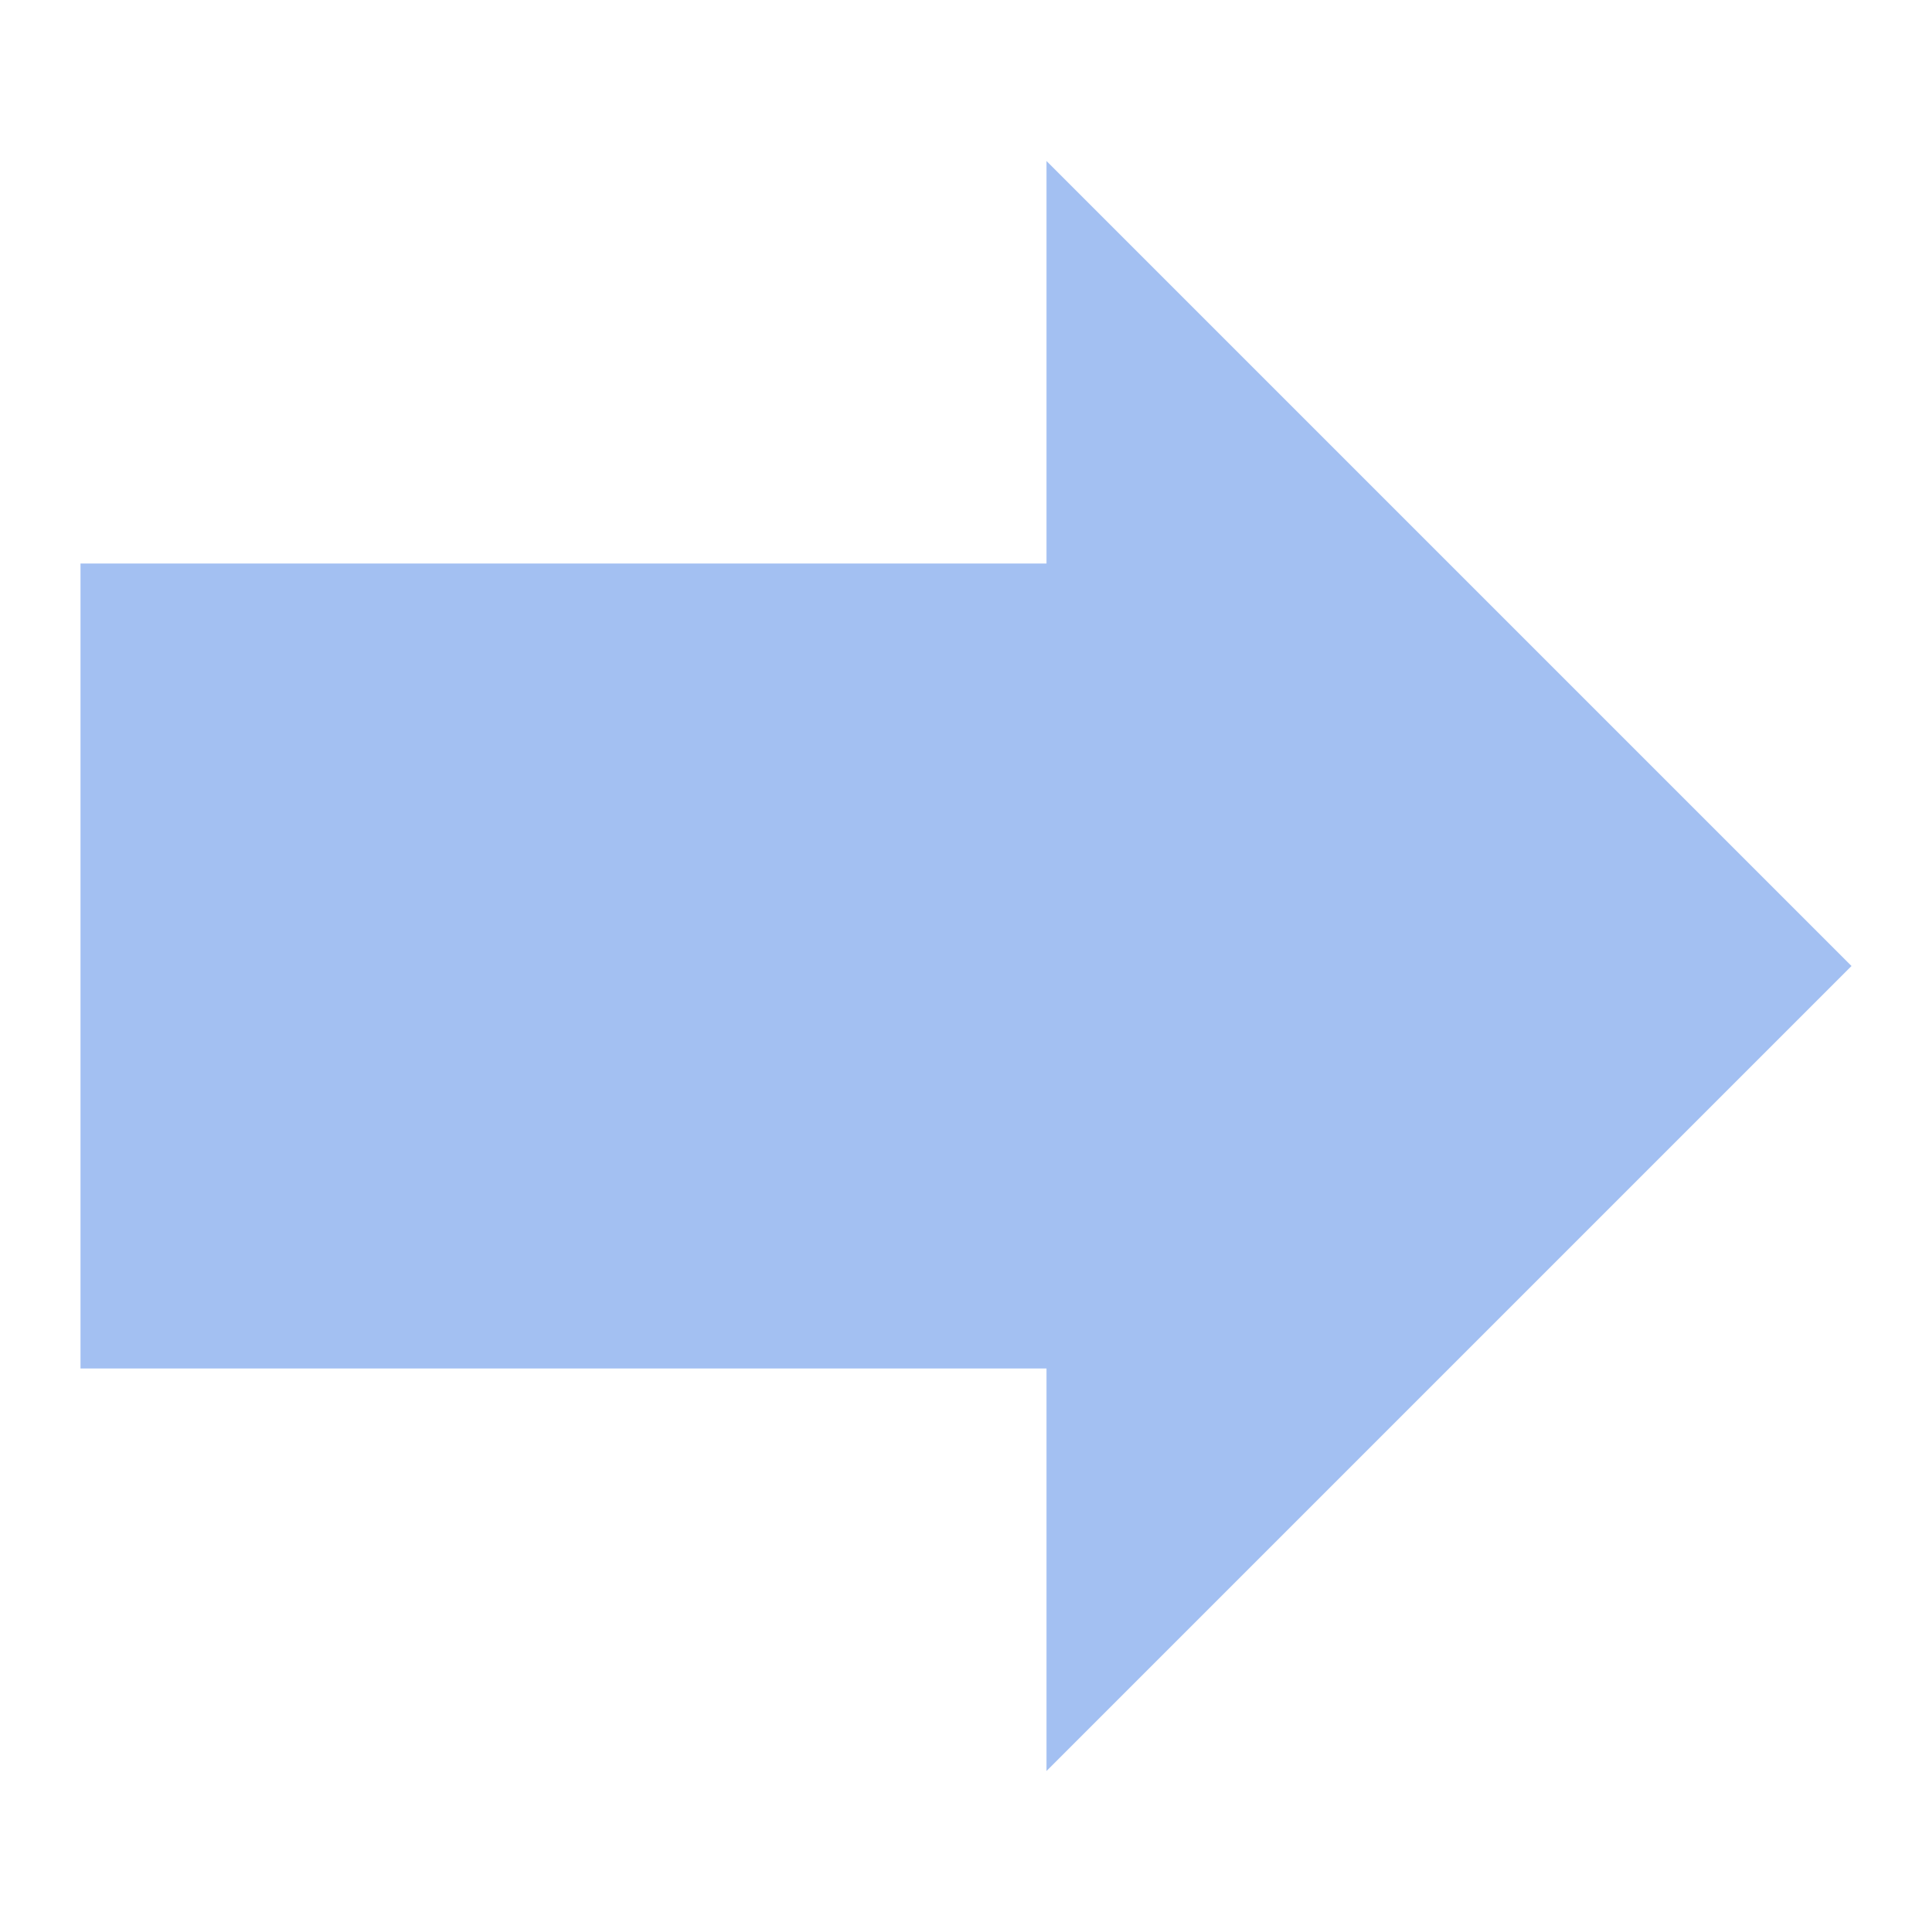
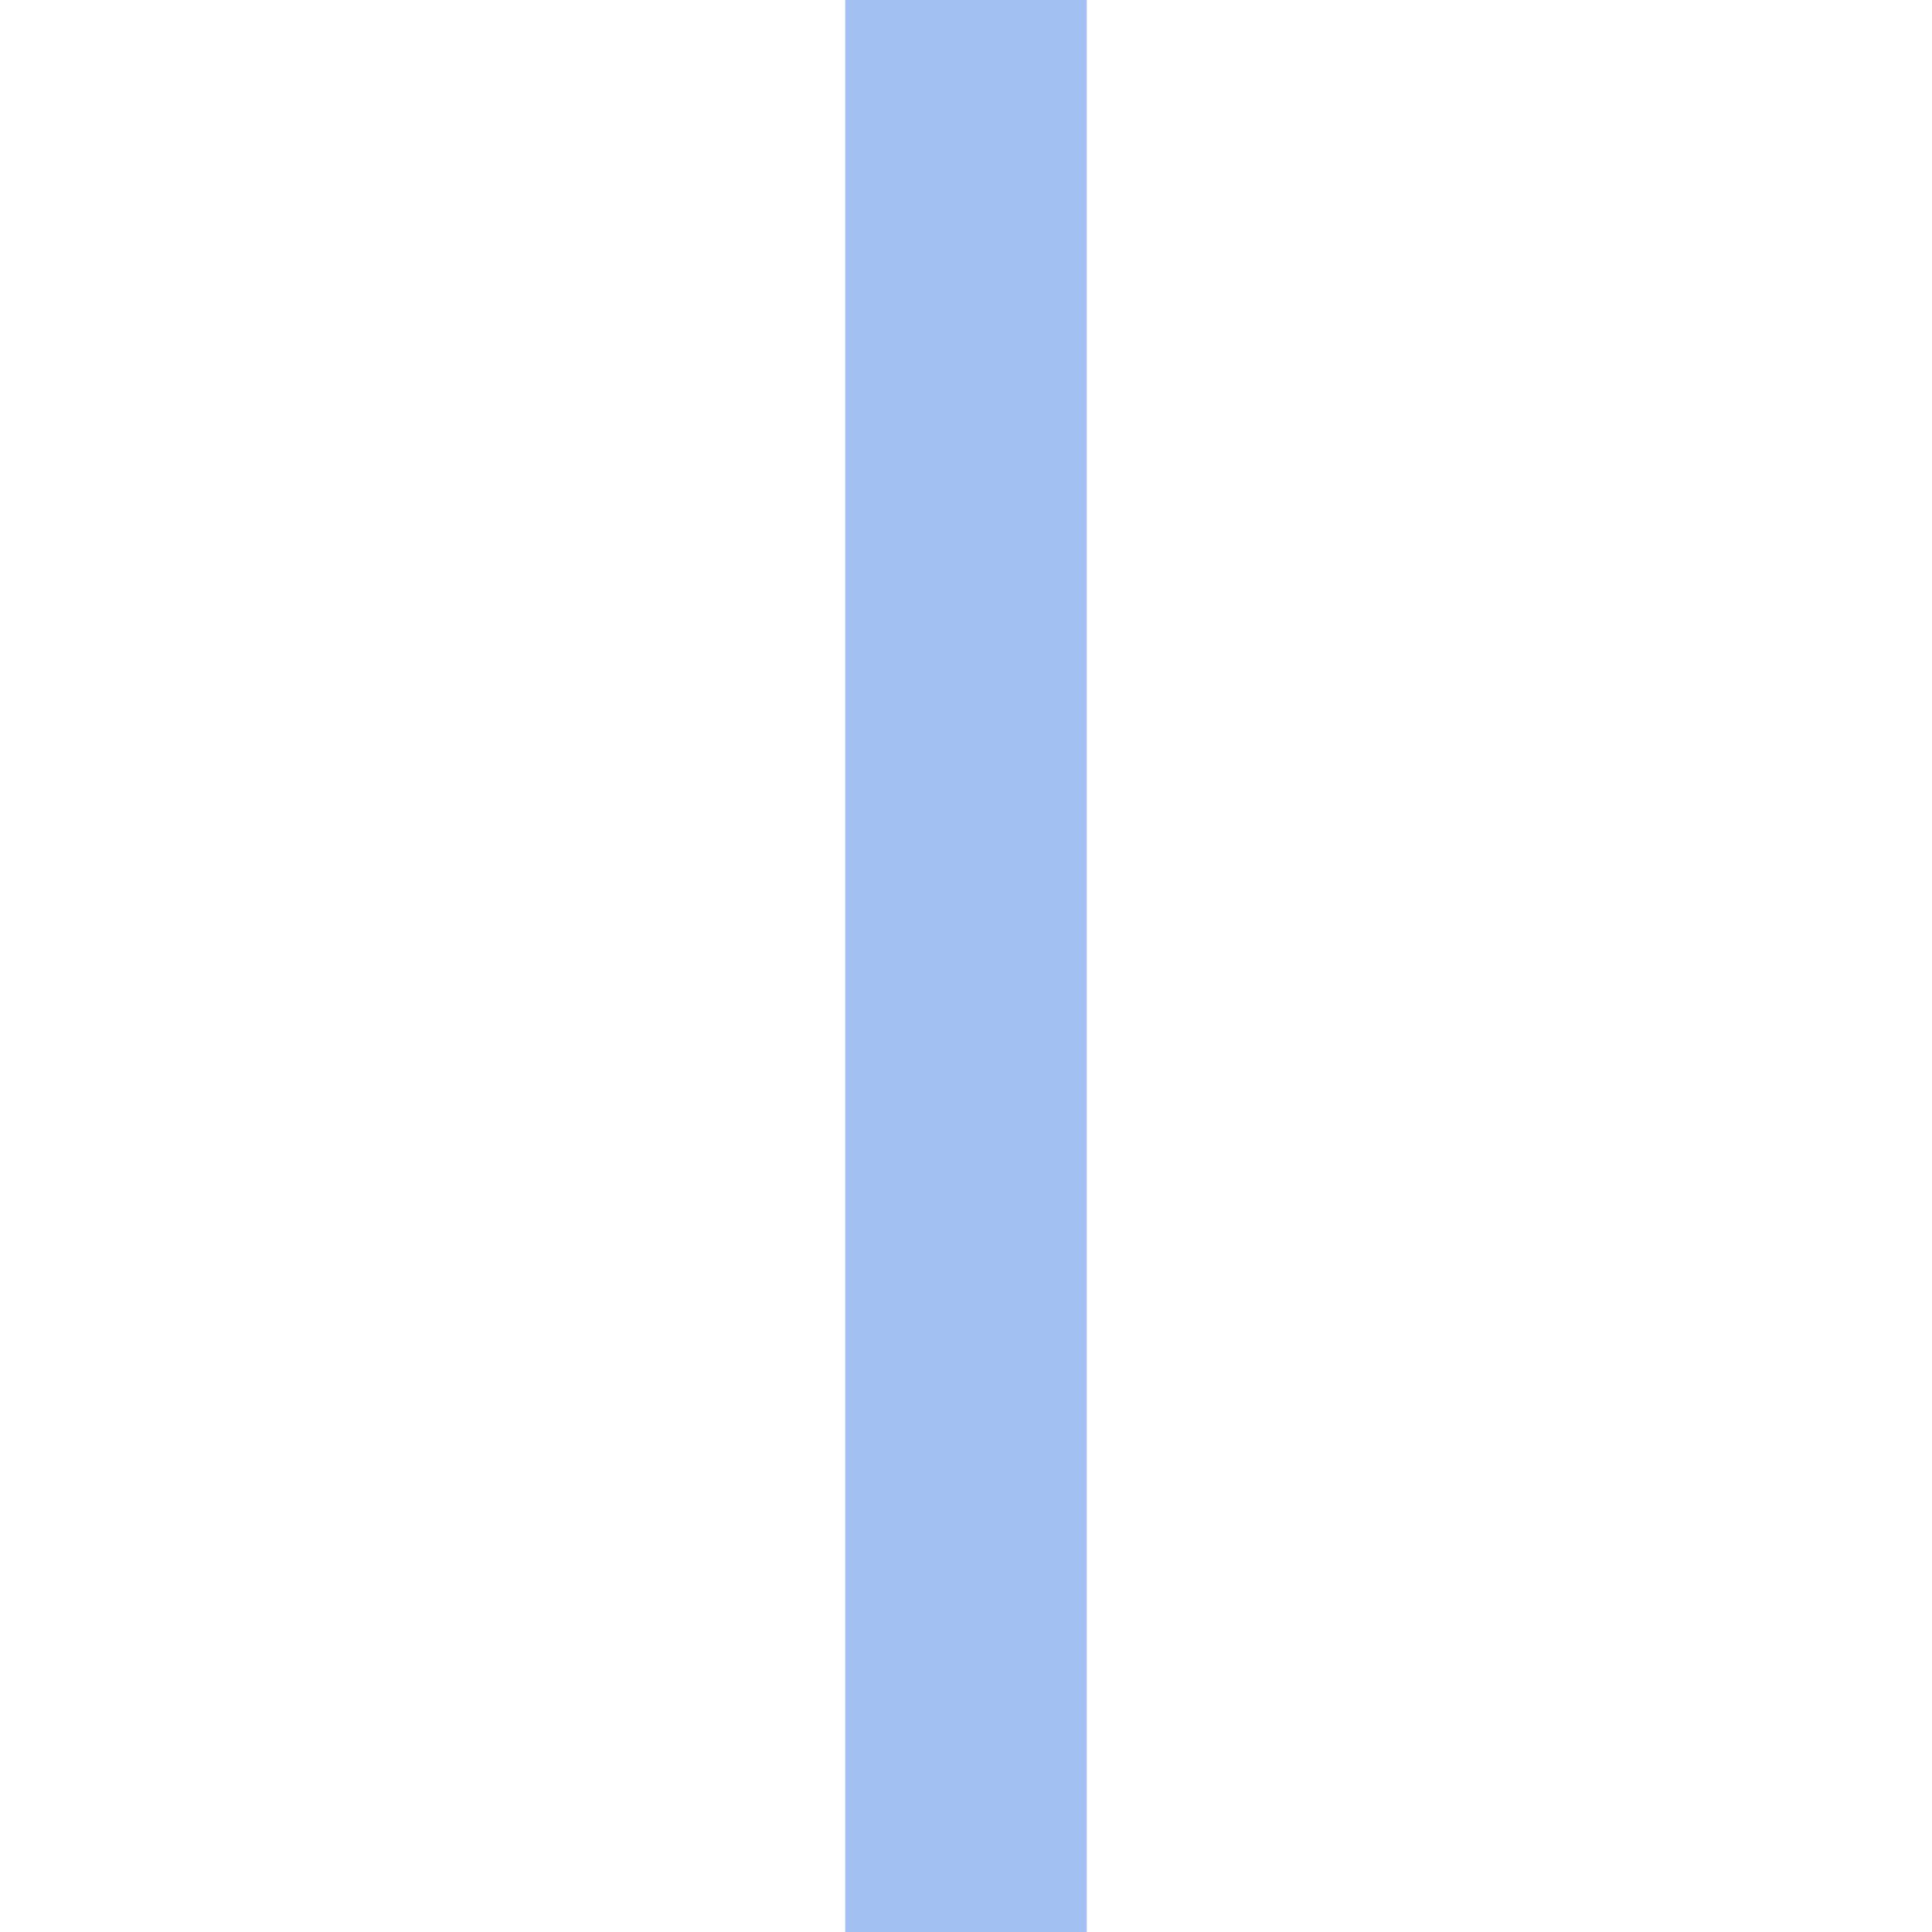
<svg xmlns="http://www.w3.org/2000/svg" xmlns:xlink="http://www.w3.org/1999/xlink" width="48" height="48" id="svg2" version="1.1">
  <defs id="defs4">
    <linearGradient id="linearGradient5224">
      <stop style="stop-color:#ffff00;stop-opacity:1;" offset="0" id="stop5226" />
      <stop style="stop-color:#ffffff;stop-opacity:1;" offset="1" id="stop5228" />
    </linearGradient>
    <linearGradient id="linearGradient3782">
      <stop style="stop-color:#ffff00;stop-opacity:1;" offset="0" id="stop3784" />
      <stop style="stop-color:#ffffff;stop-opacity:1;" offset="1" id="stop3786" />
    </linearGradient>
    <linearGradient id="linearGradient2990">
      <stop style="stop-color:#ffff00;stop-opacity:1;" offset="0" id="stop2992" />
      <stop style="stop-color:#ffffff;stop-opacity:1;" offset="1" id="stop2994" />
    </linearGradient>
    <linearGradient xlink:href="#linearGradient2990" id="linearGradient2996" x1="27.147" y1="1046.976" x2="2.08" y2="1022.389" gradientUnits="userSpaceOnUse" />
    <linearGradient xlink:href="#linearGradient2990" id="linearGradient3770" gradientUnits="userSpaceOnUse" x1="20.64" y1="1039.456" x2="2.08" y2="1022.389" />
  </defs>
  <g id="layer1" transform="translate(0,-1004.362)">
-     <path style="fill:#a3c0f2;fill-opacity:1;fill-rule:evenodd;stroke:none;stroke-width:1px;stroke-linecap:butt;stroke-linejoin:miter;stroke-opacity:1" d="m 2,1018.362 24,0 0,-10 20,20 -20,20 0,-10 -24,0 z" id="path3349" />
+     <rect style="fill:#a3c0f2;fill-opacity:1;stroke:none;stroke-width:1;stroke-linecap:round;stroke-linejoin:round;stroke-miterlimit:4;stroke-dasharray:3, 3;stroke-dashoffset:0;stroke-opacity:1" id="rect8077" width="6" height="48" x="21" y="1004.362" />
  </g>
</svg>
